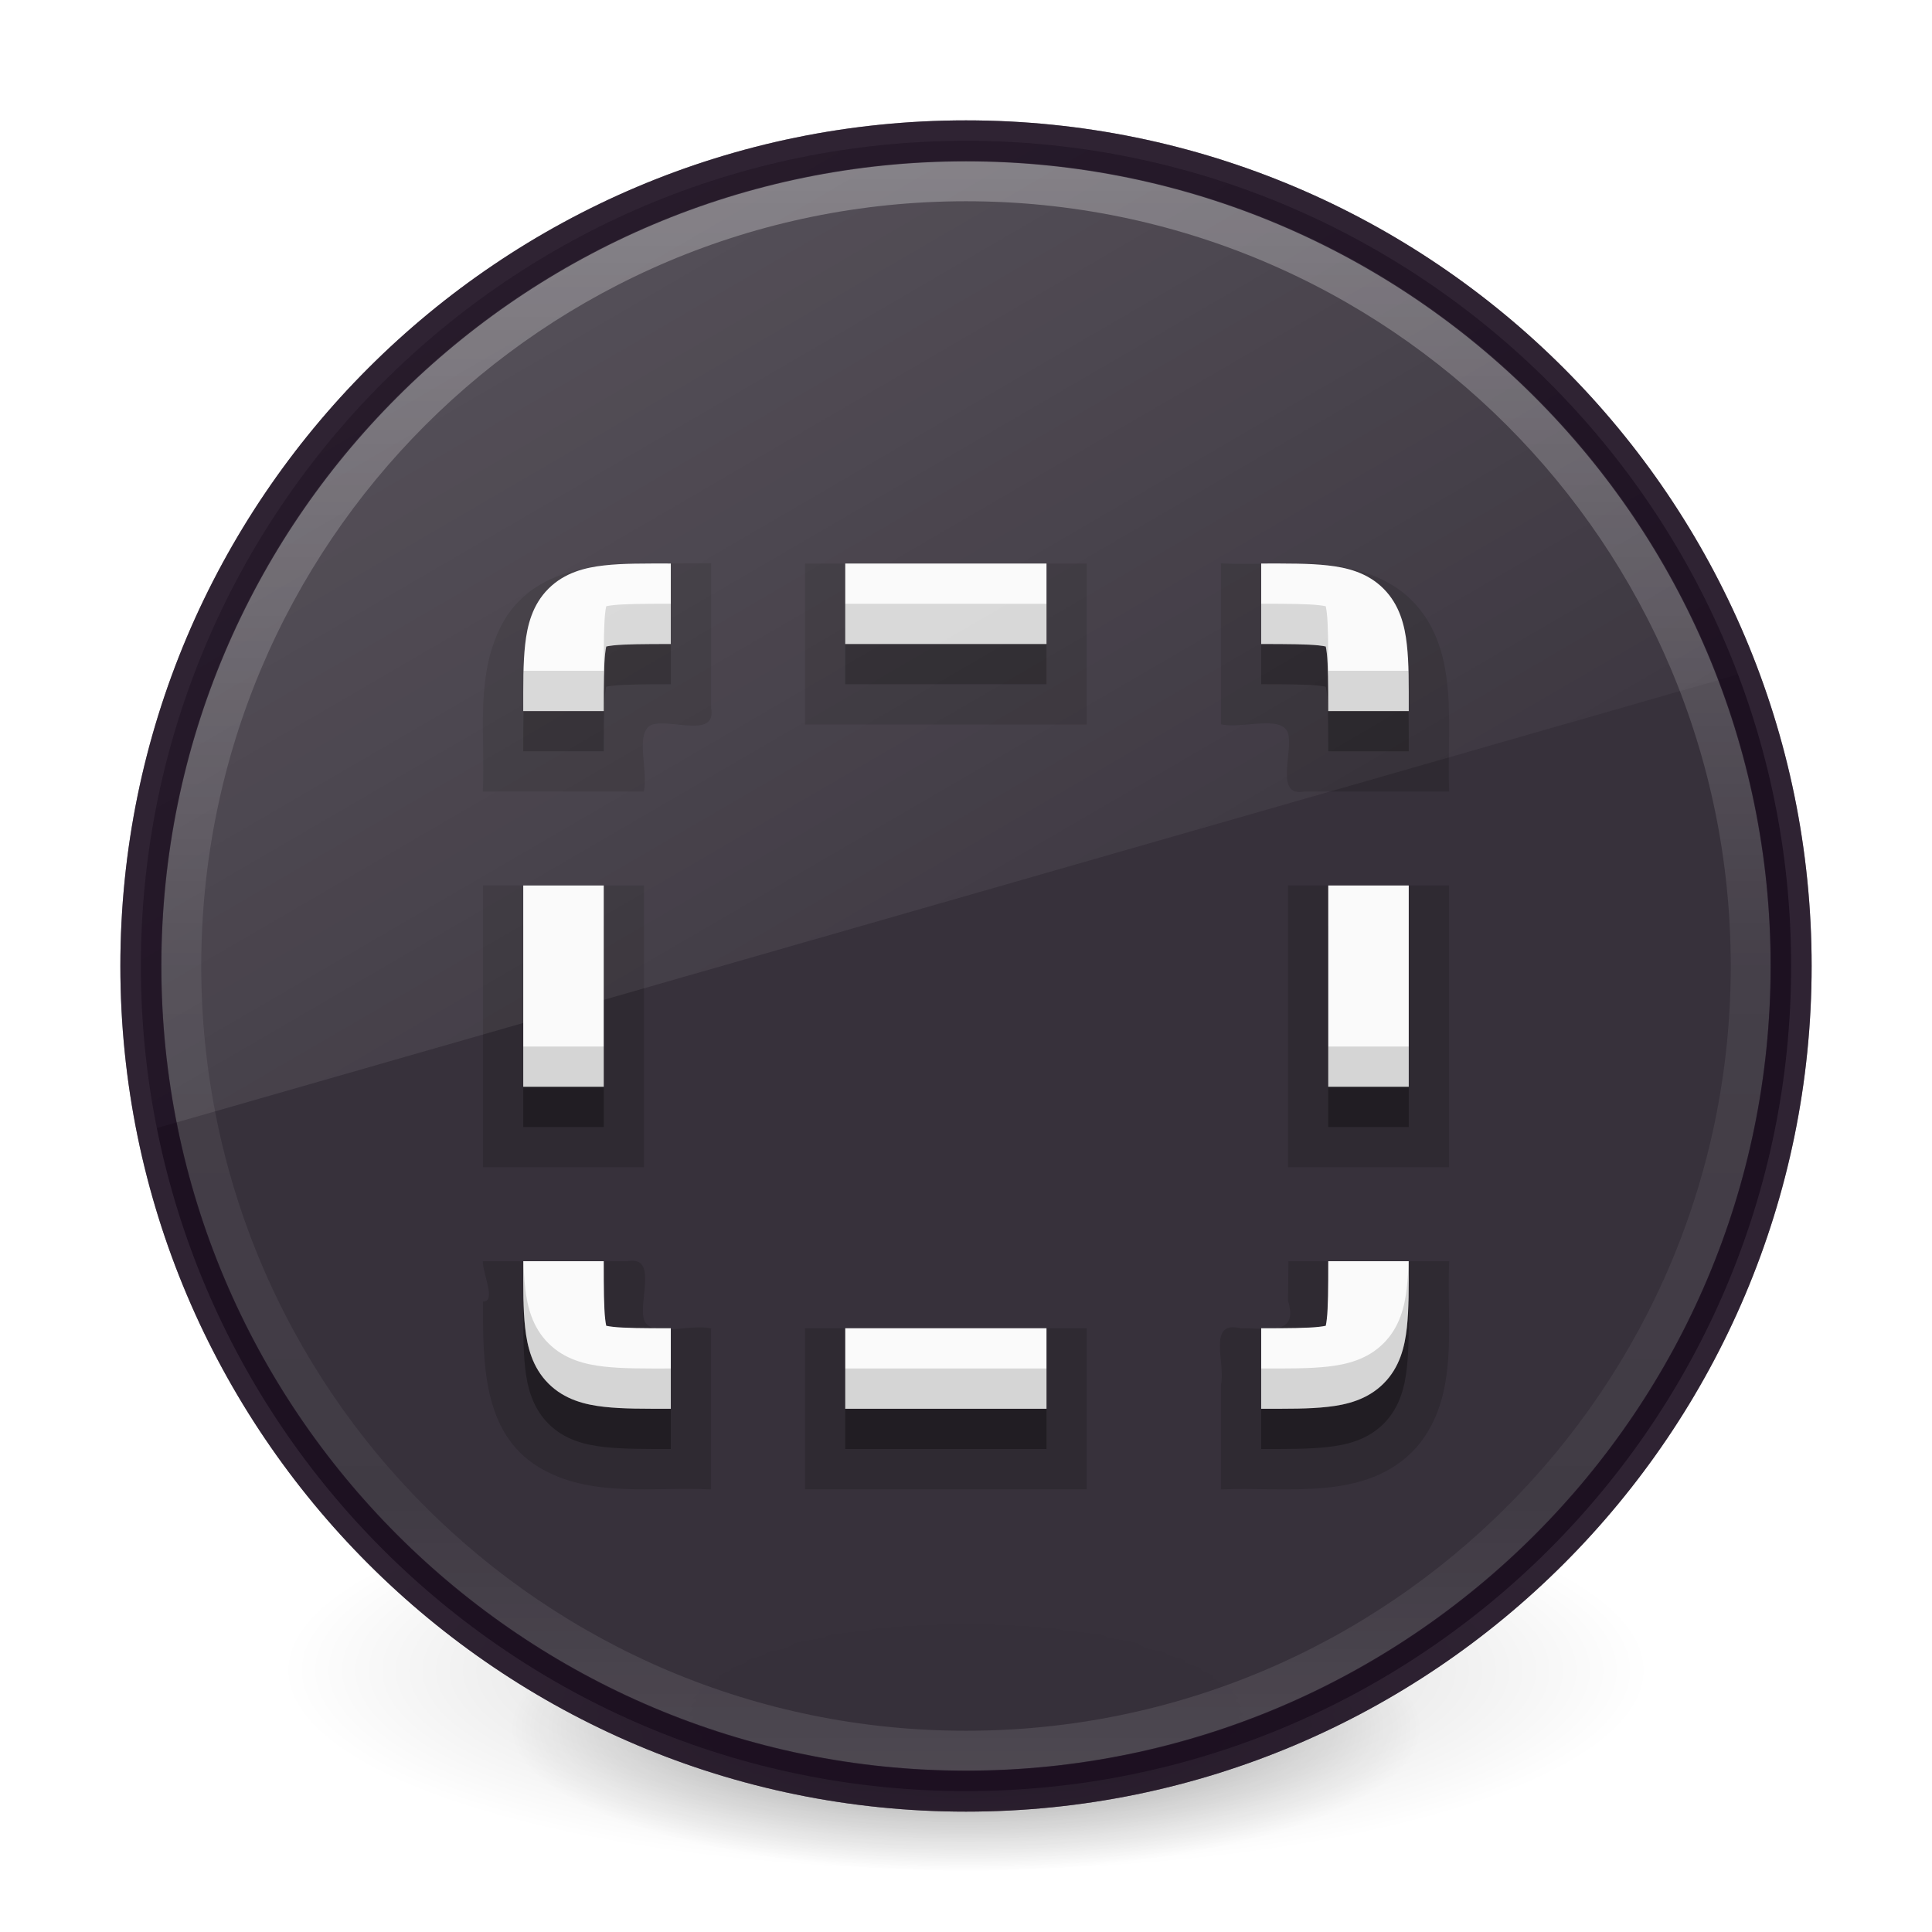
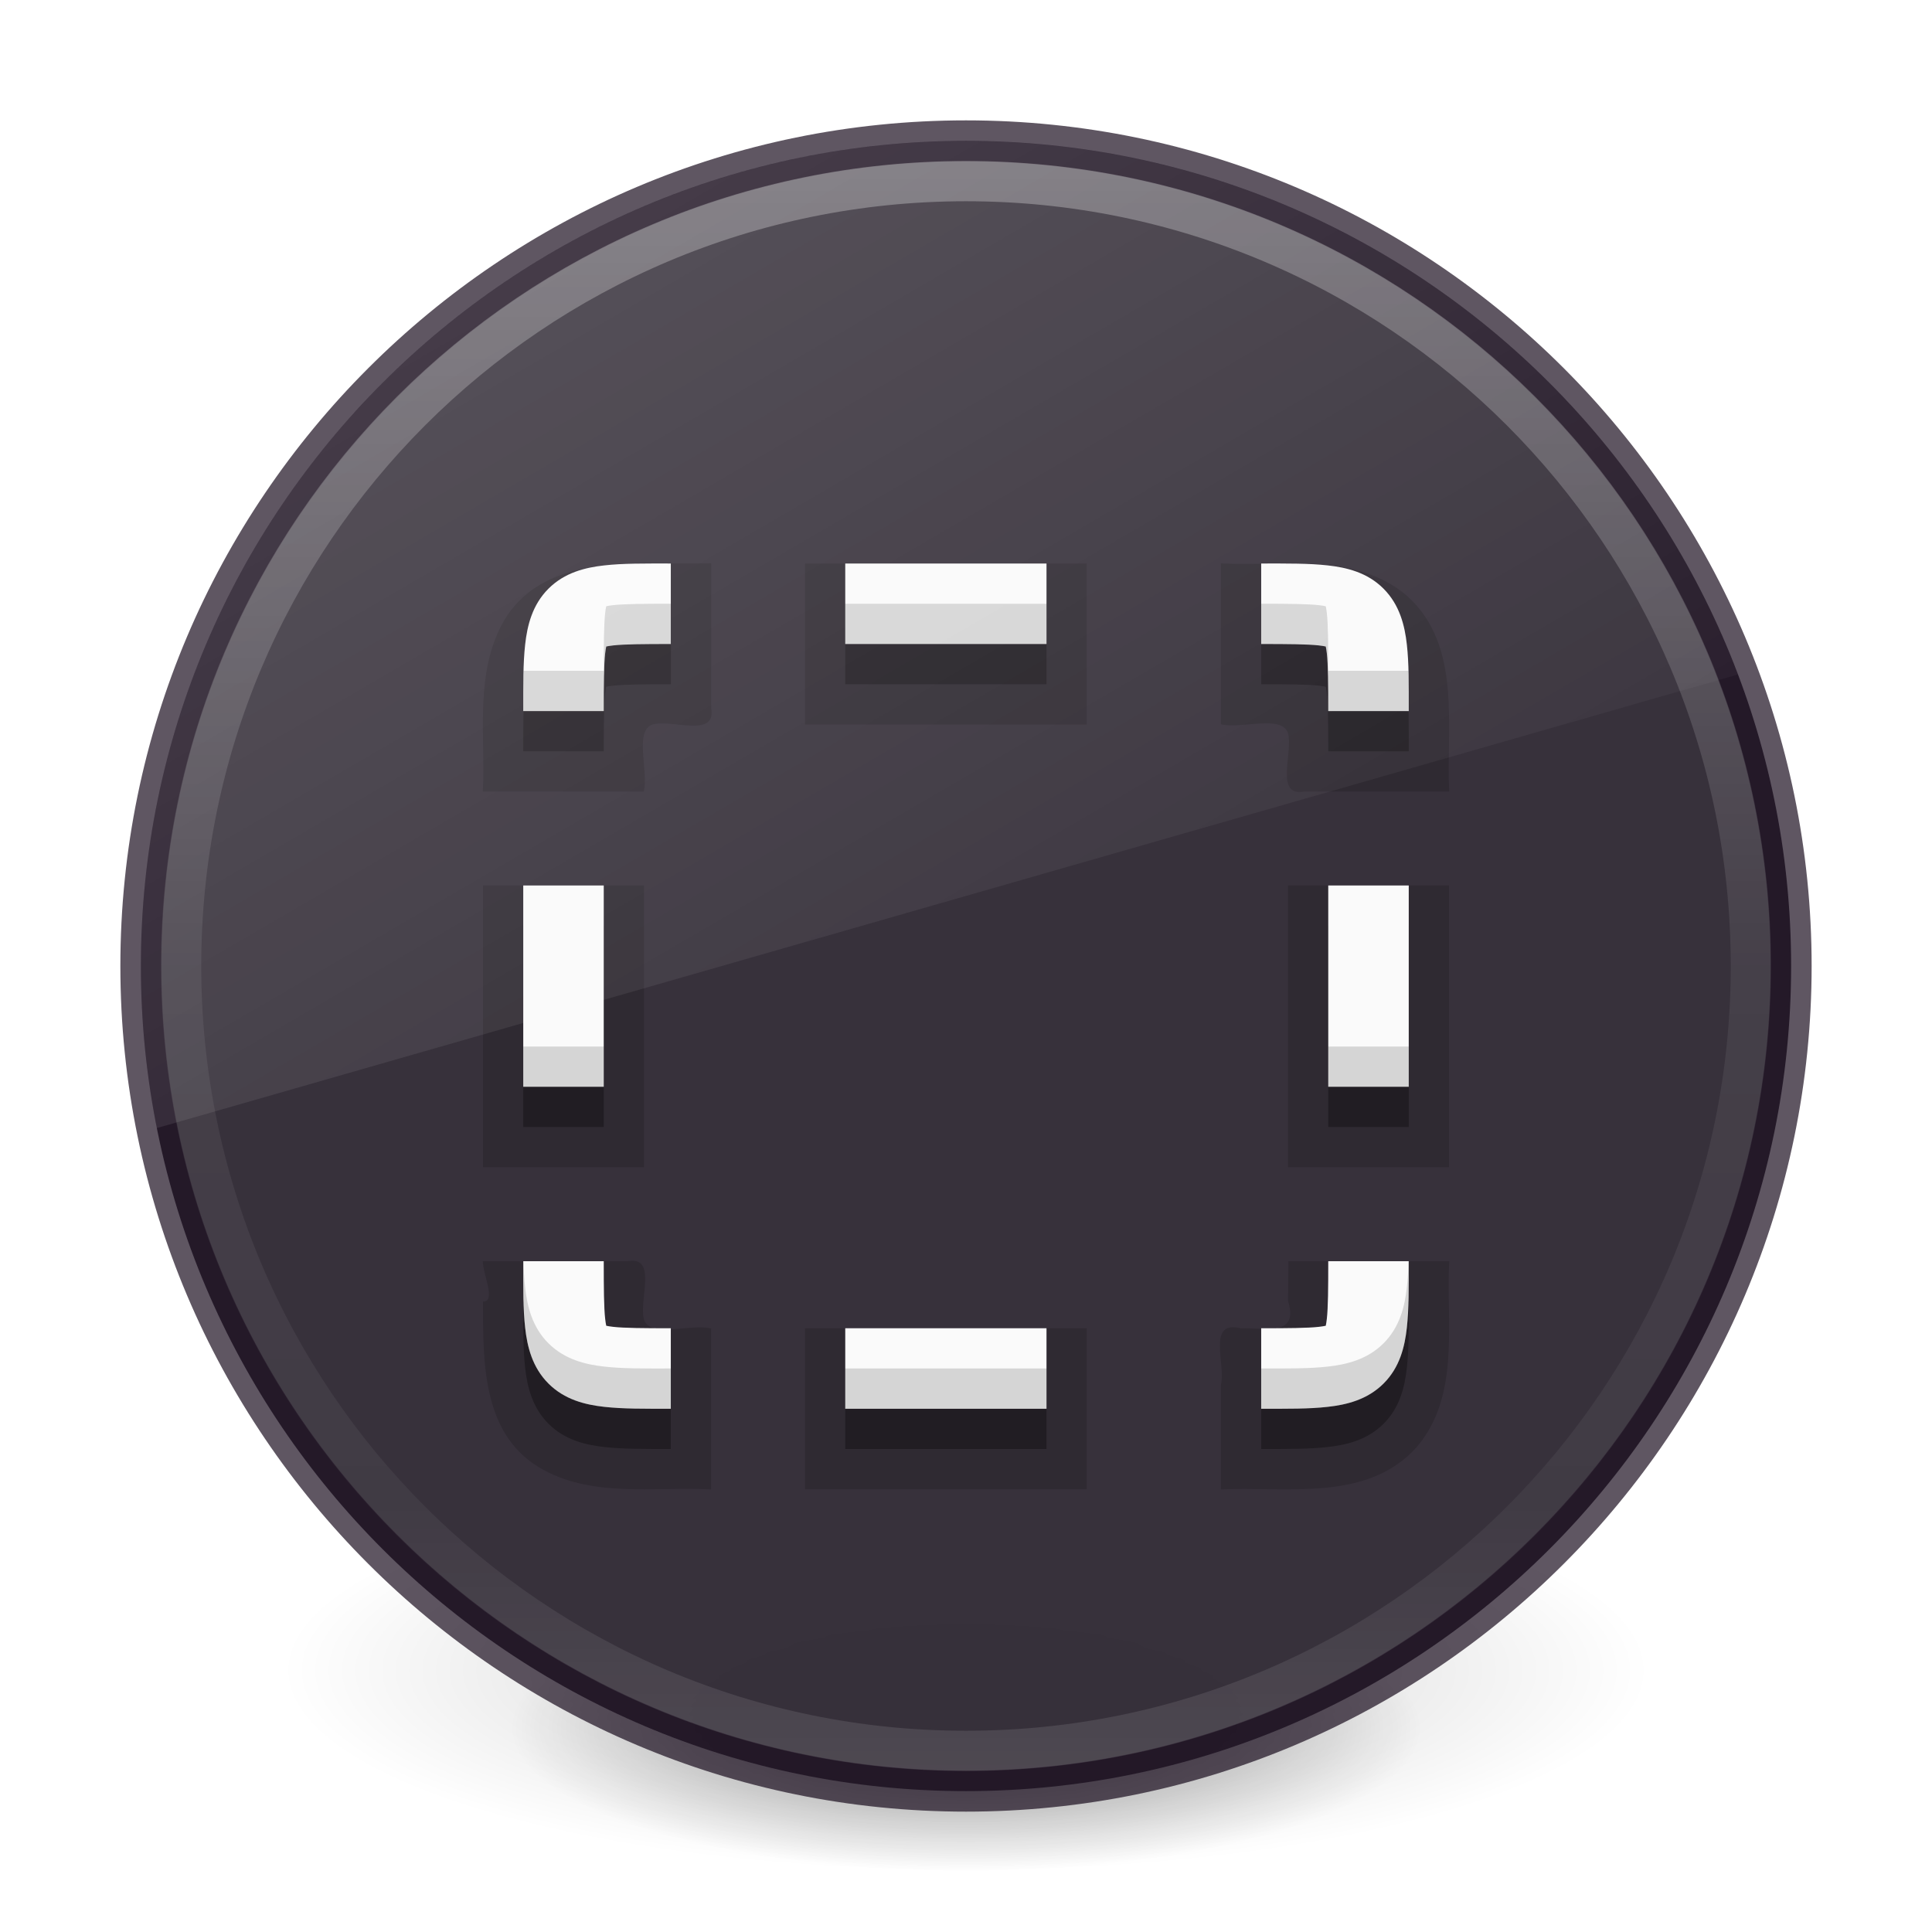
<svg xmlns="http://www.w3.org/2000/svg" xmlns:xlink="http://www.w3.org/1999/xlink" width="48" height="48" version="1.1" xml:space="preserve">
  <defs>
    <linearGradient id="linearGradient3019" x1="71.204" x2="71.204" y1="6.238" y2="44.341" gradientTransform="matrix(1.0541 0 0 1.0541 -51.611 -2.7279)" gradientUnits="userSpaceOnUse">
      <stop stop-color="#fff" offset="0" />
      <stop stop-color="#fff" stop-opacity=".235" offset=".508" />
      <stop stop-color="#fff" stop-opacity=".157" offset=".835" />
      <stop stop-color="#fff" stop-opacity=".392" offset="1" />
    </linearGradient>
    <radialGradient id="radialGradient3300-8" cx="99.189" cy="185.3" r="62.769" gradientTransform="matrix(.38235 7.5556e-8 -1.8372e-8 .11152 -5.9254 36.336)" gradientUnits="userSpaceOnUse" xlink:href="#linearGradient3820-7-2" />
    <linearGradient id="linearGradient3820-7-2">
      <stop offset="0" />
      <stop stop-opacity="0" offset="1" />
    </linearGradient>
    <radialGradient id="radialGradient4192-6" cx="99.189" cy="185.3" r="62.769" gradientTransform="matrix(.2549 5.3967e-8 -1.2248e-8 .079655 6.7164 44.241)" gradientUnits="userSpaceOnUse" xlink:href="#linearGradient3820-7-2" />
    <linearGradient id="linearGradient3887" x1="10" x2="20" y1="-3" y2="12" gradientTransform="matrix(1.8383 0 0 1.6074 -13.299 16.36)" gradientUnits="userSpaceOnUse">
      <stop stop-color="#fff" offset="0" />
      <stop stop-color="#fff" stop-opacity="0" offset="1" />
    </linearGradient>
    <linearGradient id="linearGradient4158" x1="19.005" x2="19.005" y1="202.81" y2="242.79" gradientTransform="translate(0,-248)" gradientUnits="userSpaceOnUse">
      <stop stop-color="#261e2b" offset="0" />
      <stop stop-color="#352f39" offset="1" />
    </linearGradient>
  </defs>
  <g transform="matrix(.70833 0 0 .71428 1.3333 .7846)" stroke-width="1.406">
    <path d="m56 57.002a24 6.999 0 1 1-48 0 24 6.999 0 1 1 48 0z" fill="url(#radialGradient3300-8)" opacity=".2" />
    <path d="m48 59.002a16 4.999 0 1 1-32 0 16 4.999 0 1 1 32 0z" fill="url(#radialGradient4192-6)" opacity=".4" />
  </g>
  <path d="m24 3.5c-11.311 0-20.5 9.189-20.5 20.5s9.189 20.5 20.5 20.5c11.311 0 20.5-9.189 20.5-20.5 0-11.311-9.189-20.5-20.5-20.5z" color="#000000" fill="url(#linearGradient4158)" opacity=".99" stop-color="#000000" stroke="#1a0e1f" stroke-linejoin="round" stroke-miterlimit="0" stroke-opacity=".7" stroke-width="1.019" style="-inkscape-stroke:none;font-variation-settings:normal" />
  <path d="m43.5 23.999c0 10.77-8.731 19.501-19.5 19.501-10.77 0-19.5-8.731-19.5-19.501 0-10.769 8.731-19.499 19.5-19.499 10.769 0 19.5 8.73 19.5 19.499z" color="#000000" fill="none" opacity=".3" stroke="url(#linearGradient3019)" stroke-linecap="round" stroke-linejoin="round" />
  <path d="m16.664 14c-1.468-0.043-3.299-0.01-4.143 1.42-0.737 1.288-0.458 2.832-0.525 4.246h3.998c0.125-0.5-0.242-1.491 0.21-1.663 0.479-0.146 1.601 0.348 1.464-0.409v-3.598l-1.004 0.004zm13.67 1v2.994c0.5 0.125 1.491-0.242 1.663 0.21 0.145 0.478-0.348 1.599 0.409 1.462h3.598c-0.076-1.629 0.321-3.629-1.04-4.855-1.276-1.103-3.086-0.734-4.63-0.814zm-10.334 0v3h7v-4h-7zm-8 8v6h4v-7h-4zm20 0v6h4v-7h-4zm-20 9.338c0 1.5-0.018 3.257 1.379 4.109 1.286 0.78 2.86 0.485 4.287 0.557v-3.998c-0.5-0.125-1.491 0.242-1.663-0.21-0.145-0.478 0.348-1.599-0.409-1.462h-3.598c0.001 0.335 0.339 1.004 0.004 1.004zm20.002-0.014c0.278 0.898-0.58 0.656-1.174 0.679-0.853-0.218-0.369 0.892-0.494 1.397v2.604c1.629-0.075 3.629 0.318 4.855-1.042 1.101-1.275 0.737-3.084 0.816-4.628h-3.994c-0.003 0.33-0.006 0.66-0.01 0.99zm-12.002 1.676v3h7v-4h-7z" opacity=".15" style="-inkscape-stroke:none;font-variation-settings:normal" />
  <path d="m16.668 15c-0.667 0-1.18-0.006-1.652 0.047-0.472 0.052-0.986 0.176-1.389 0.578s-0.526 0.917-0.578 1.389c-0.052 0.472-0.049 0.986-0.049 1.652h2c0-0.667 0.004-1.154 0.035-1.432 0.009-0.079 0.017-0.135 0.025-0.172 0.037-0.008 0.095-0.018 0.176-0.027 0.278-0.031 0.765-0.035 1.432-0.035zm4.332 0v2h5v-2zm10.334 0v2c0.667 0 1.154 0.004 1.432 0.035 0.08 0.009 0.135 0.02 0.172 0.027 0.008 0.037 0.018 0.092 0.027 0.172 0.031 0.278 0.035 0.765 0.035 1.432h2c0-0.667 0.006-1.18-0.047-1.652-0.052-0.472-0.176-0.986-0.578-1.389s-0.917-0.526-1.389-0.578c-0.472-0.052-0.986-0.047-1.652-0.047zm-18.334 8v5h2v-5zm20 0v5h2v-5zm-20 9.334c0 0.667-0.006 1.178 0.047 1.65 0.052 0.472 0.178 0.986 0.58 1.389s0.915 0.526 1.387 0.578c0.472 0.052 0.986 0.049 1.652 0.049v-2c-0.667 0-1.154-0.004-1.432-0.035-0.079-0.009-0.135-0.017-0.172-0.025-0.008-0.037-0.018-0.095-0.027-0.176-0.031-0.278-0.035-0.763-0.035-1.43zm20.002 0c0 0.667-0.006 1.152-0.037 1.43-9e-3 0.081-0.019 0.138-0.027 0.176-0.037 8e-3 -0.092 0.017-0.172 0.025-0.278 0.031-0.765 0.035-1.432 0.035v2c0.667 0 1.18 0.004 1.652-0.049 0.472-0.052 0.986-0.176 1.389-0.578s0.526-0.917 0.578-1.389c0.052-0.472 0.049-0.984 0.049-1.65zm-12.002 1.666v2h5v-2z" opacity=".3" style="-inkscape-stroke:none;font-variation-settings:normal" />
  <path d="m16.666 14c-0.667 0-1.18-0.006-1.652 0.047-0.472 0.052-0.984 0.176-1.387 0.578s-0.528 0.917-0.58 1.389c-0.052 0.472-0.047 0.986-0.047 1.652h2c0-0.667 0.004-1.154 0.035-1.432 0.009-0.079 0.019-0.135 0.027-0.172 0.037-0.008 0.093-0.018 0.174-0.027 0.278-0.031 0.763-0.035 1.43-0.035zm4.334 0v2h5v-2zm10.334 0v2c0.667 0 1.152 0.004 1.43 0.035 0.081 9e-3 0.137 0.019 0.174 0.027 8e-3 0.037 0.018 0.092 0.027 0.172 0.031 0.278 0.035 0.765 0.035 1.432h2c0-0.667 0.006-1.18-0.047-1.652-0.052-0.472-0.178-0.986-0.58-1.389s-0.915-0.526-1.387-0.578c-0.472-0.052-0.986-0.047-1.652-0.047zm-18.334 8v5h2v-5zm20 0v5h2v-5zm-20 9.334c0 0.667-0.006 1.18 0.047 1.652 0.052 0.472 0.176 0.984 0.578 1.387s0.917 0.528 1.389 0.58c0.472 0.052 0.986 0.047 1.652 0.047v-2c-0.667 0-1.154-0.004-1.432-0.035-0.079-0.009-0.135-0.019-0.172-0.027-0.008-0.037-0.018-0.093-0.027-0.174-0.031-0.278-0.035-0.763-0.035-1.43zm20 0c0 0.667-0.004 1.152-0.035 1.43-9e-3 0.081-0.019 0.137-0.027 0.174-0.037 8e-3 -0.092 0.018-0.172 0.027-0.278 0.031-0.765 0.035-1.432 0.035v2c0.667 0 1.18 0.006 1.652-0.047 0.472-0.052 0.986-0.178 1.389-0.58s0.526-0.915 0.578-1.387c0.052-0.472 0.047-0.986 0.047-1.652zm-12 1.666v2h5v-2z" fill="#fafafa" />
  <path d="m16.666 15c-0.667 0-1.152 0.004-1.43 0.035-0.081 0.009-0.137 0.019-0.174 0.027-0.008 0.037-0.019 0.092-0.027 0.172-0.031 0.278-0.035 0.765-0.035 1.432h-1.994c-0.008 0.298-0.006 0.625-0.006 1h2c0-0.667 0.004-1.154 0.035-1.432 0.009-0.079 0.019-0.135 0.027-0.172 0.037-0.008 0.093-0.018 0.174-0.027 0.278-0.031 0.763-0.035 1.43-0.035v-1zm4.334 0v1h5v-1h-5zm10.334 0v1c0.667 0 1.152 0.004 1.43 0.035 0.081 9e-3 0.137 0.019 0.174 0.027 8e-3 0.037 0.019 0.092 0.027 0.172 0.031 0.278 0.035 0.765 0.035 1.432h2c0-0.375 0.002-0.702-0.006-1h-1.994c0-0.667-0.004-1.154-0.035-1.432-0.009-0.079-0.019-0.135-0.027-0.172-0.037-0.008-0.093-0.018-0.174-0.027-0.278-0.031-0.763-0.035-1.43-0.035zm-18.334 11v1h2v-1h-2zm20 0v1h2v-1h-2zm-20 5.334c0 0.667-0.006 1.18 0.047 1.652 0.052 0.472 0.176 0.984 0.578 1.387s0.917 0.528 1.389 0.58c0.472 0.052 0.986 0.047 1.652 0.047v-1c-0.667 0-1.18 0.006-1.652-0.047-0.472-0.052-0.986-0.178-1.389-0.58s-0.526-0.915-0.578-1.387c-0.023-0.206-0.035-0.421-0.041-0.652h-0.006zm21.994 0c-0.006 0.232-0.018 0.446-0.041 0.652-0.052 0.472-0.176 0.984-0.578 1.387s-0.917 0.528-1.389 0.58c-0.472 0.052-0.986 0.047-1.652 0.047v1c0.667 0 1.18 0.006 1.652-0.047 0.472-0.052 0.986-0.178 1.389-0.58s0.526-0.915 0.578-1.387c0.052-0.472 0.047-0.986 0.047-1.652h-0.006zm-13.994 2.666v1h5v-1h-5z" opacity=".15" style="-inkscape-stroke:none;font-variation-settings:normal" />
  <path d="m23.795 3.502c-11.217 0.11-20.295 9.255-20.295 20.498 0 1.378 0.136 2.725 0.396 4.027l39.285-11.271c-2.908-7.682-10.303-13.169-18.977-13.254h-0.41z" fill="url(#linearGradient3887)" opacity=".15" />
-   <path d="m24 3.5c-11.311 0-20.5 9.189-20.5 20.5s9.189 20.5 20.5 20.5c11.311 0 20.5-9.189 20.5-20.5 0-11.311-9.189-20.5-20.5-20.5z" color="#000000" fill="none" opacity=".99" stop-color="#000000" stroke="#1a0e1f" stroke-linejoin="round" stroke-miterlimit="0" stroke-opacity=".7" stroke-width="1.019" style="-inkscape-stroke:none;font-variation-settings:normal" />
</svg>
